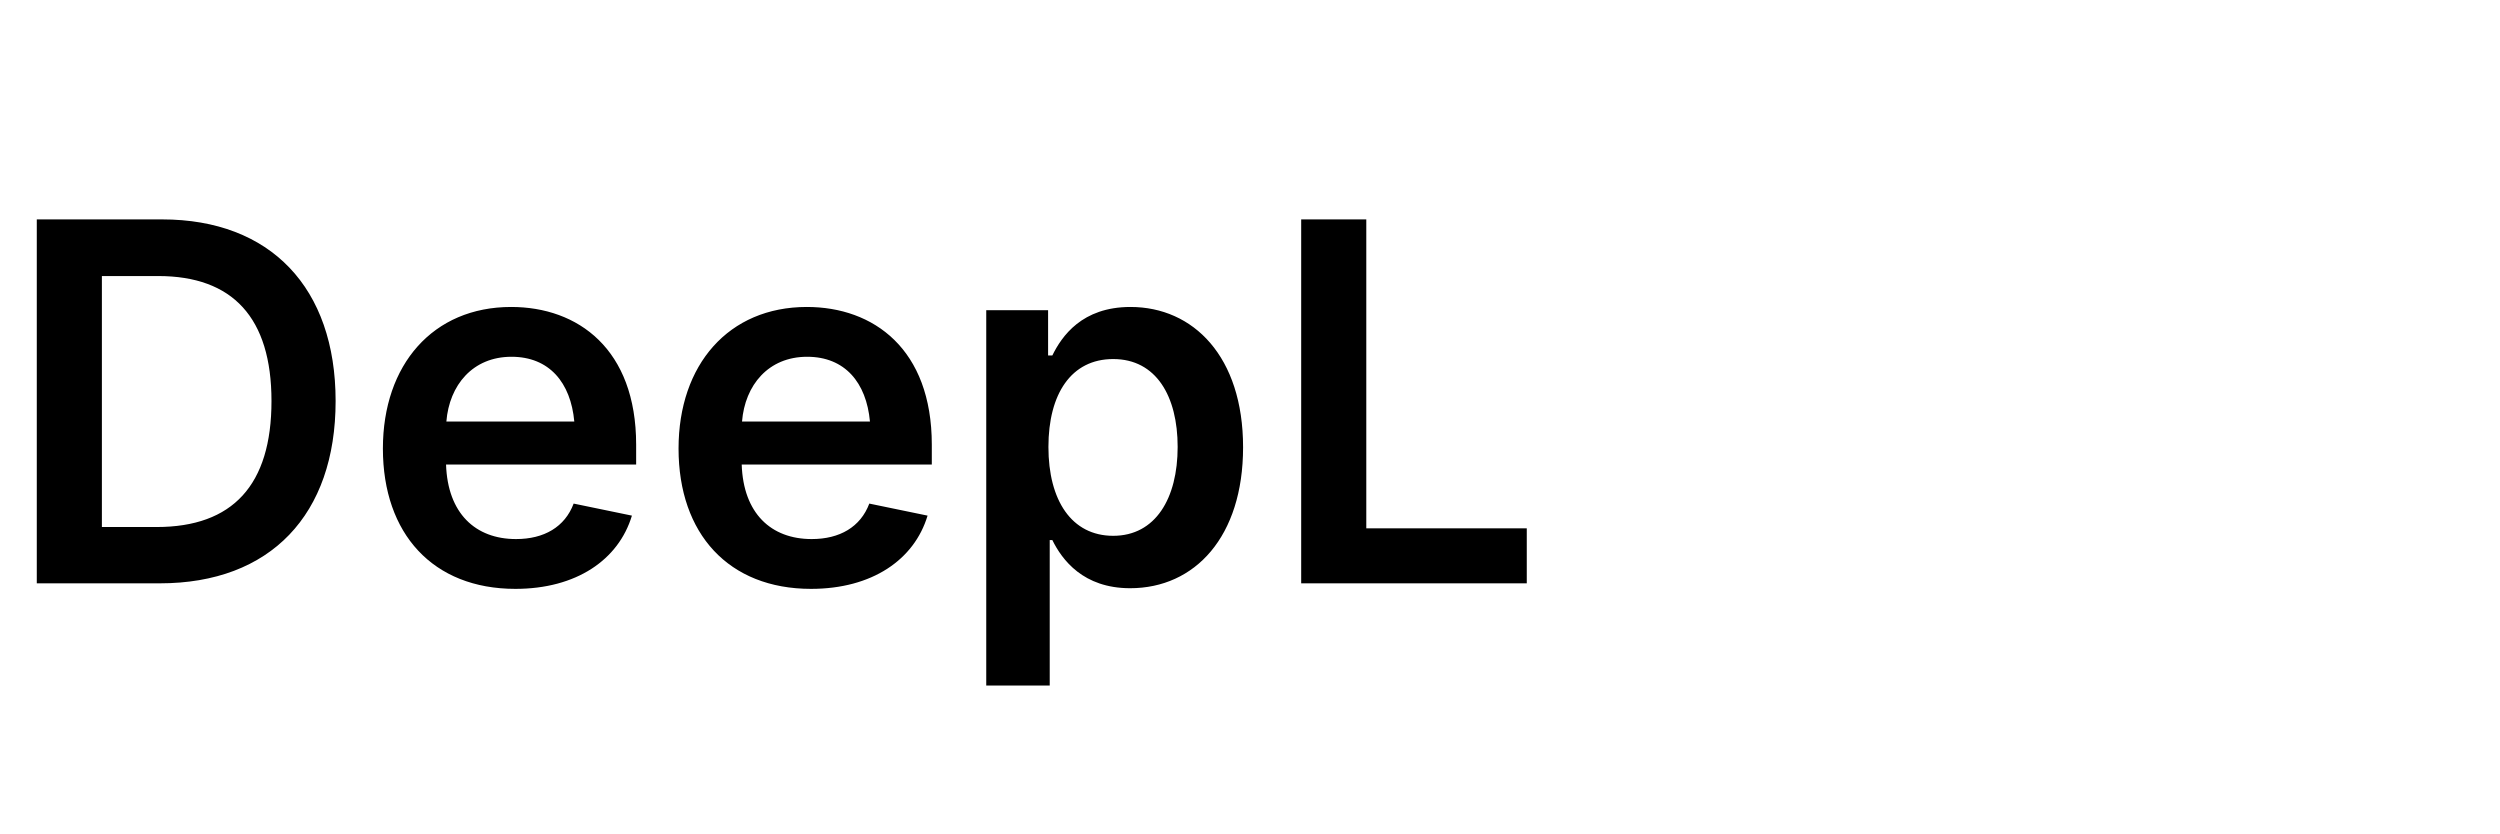
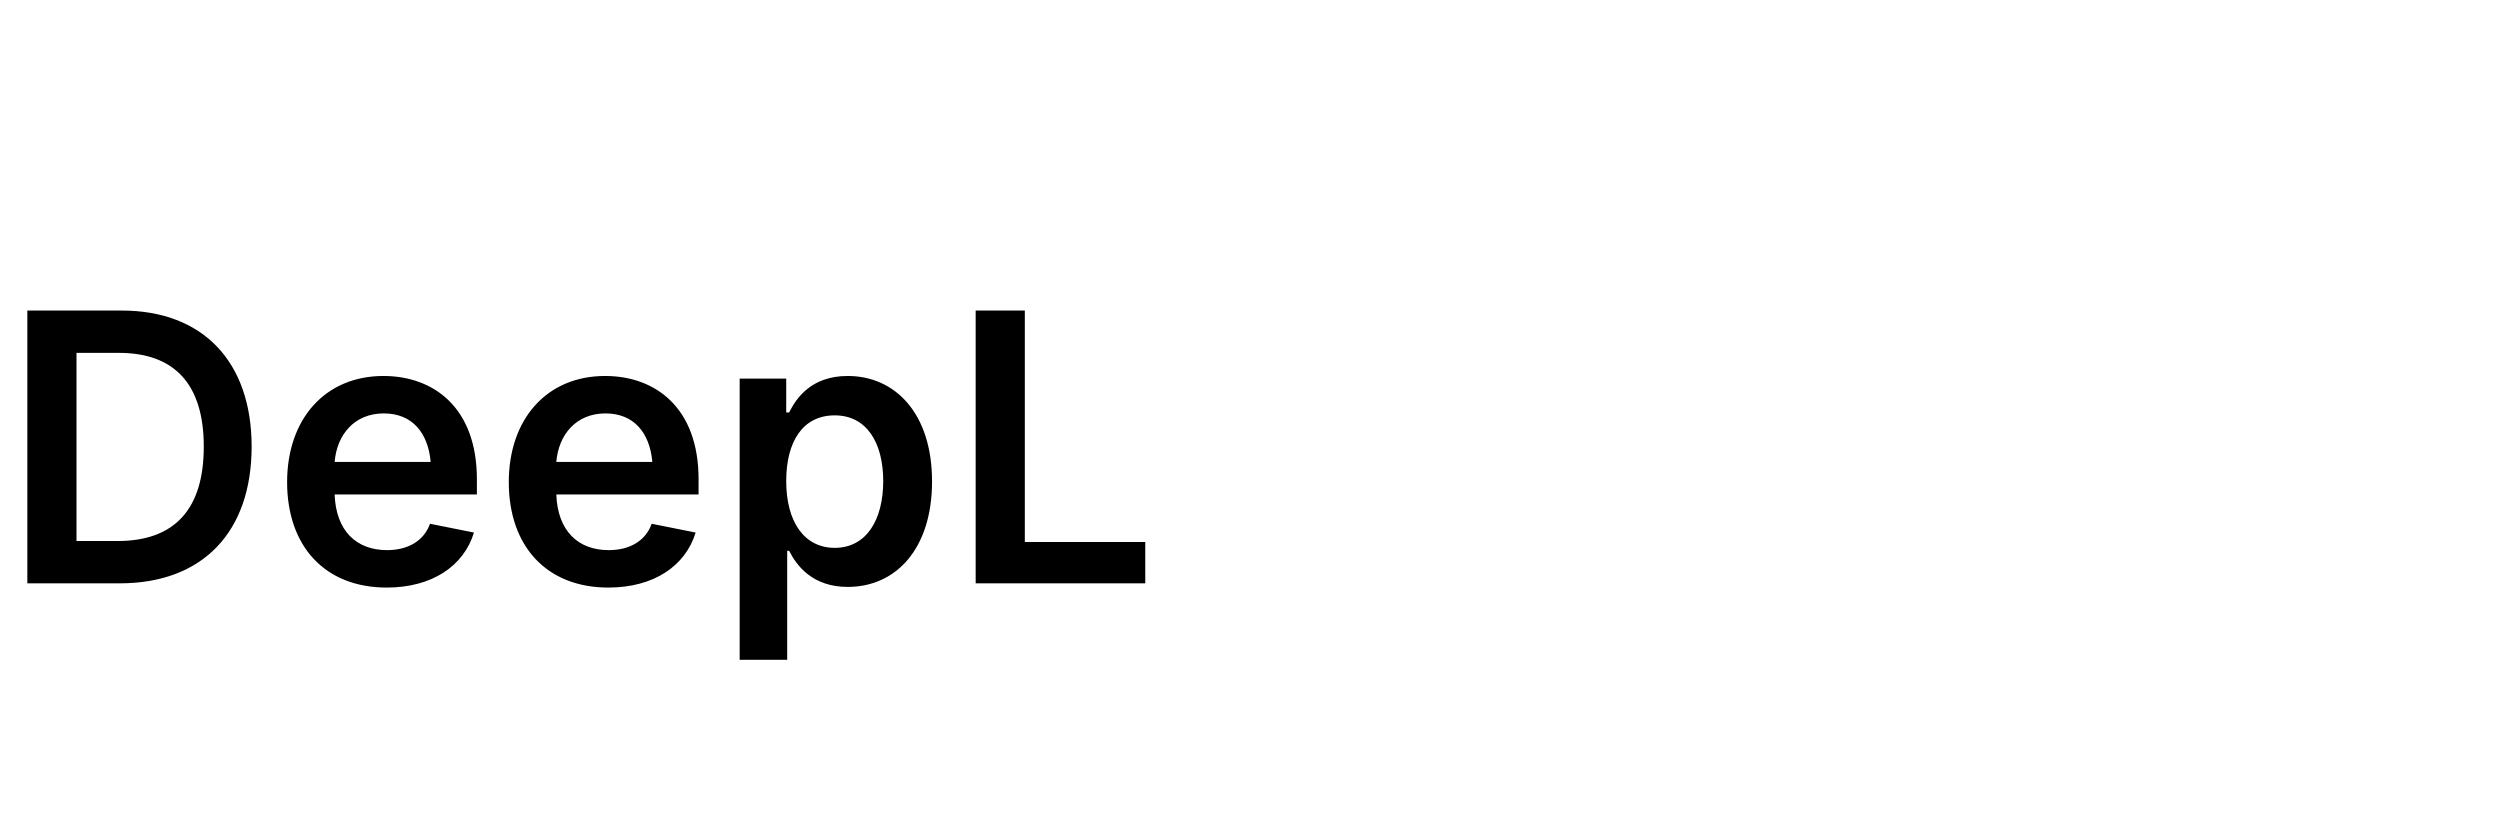
<svg xmlns="http://www.w3.org/2000/svg" width="120" height="40" viewBox="0 0 120 40" fill="none">
-   <text x="0" y="28" font-family="system-ui, -apple-system, sans-serif" font-size="24" font-weight="600" fill="currentColor">DeepL</text>
+   <text x="0" y="28" font-family="system-ui, -apple-system, sans-serif" font-size="18" font-weight="600" fill="currentColor">DeepL</text>
</svg>
